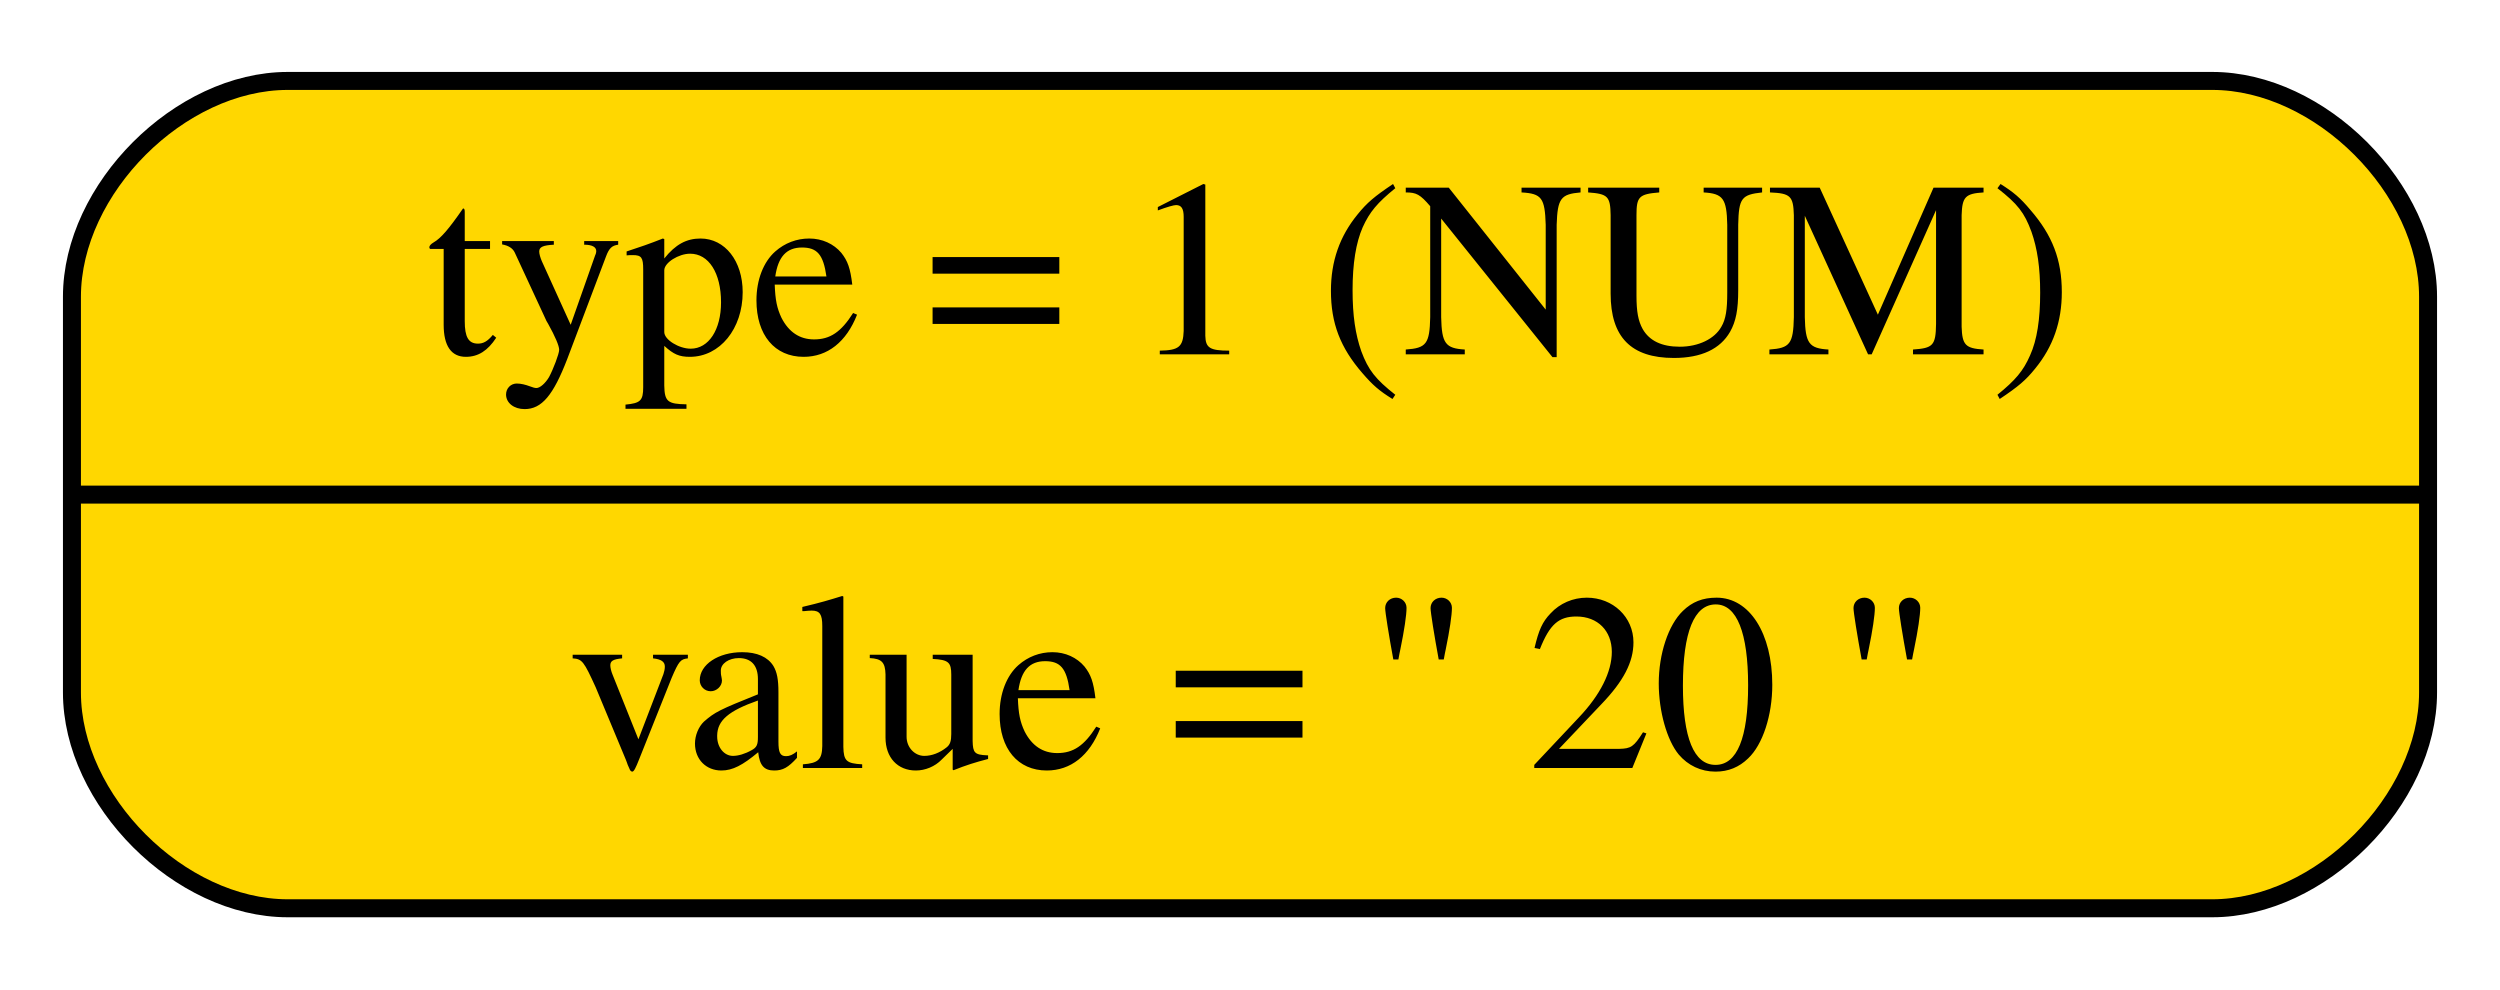
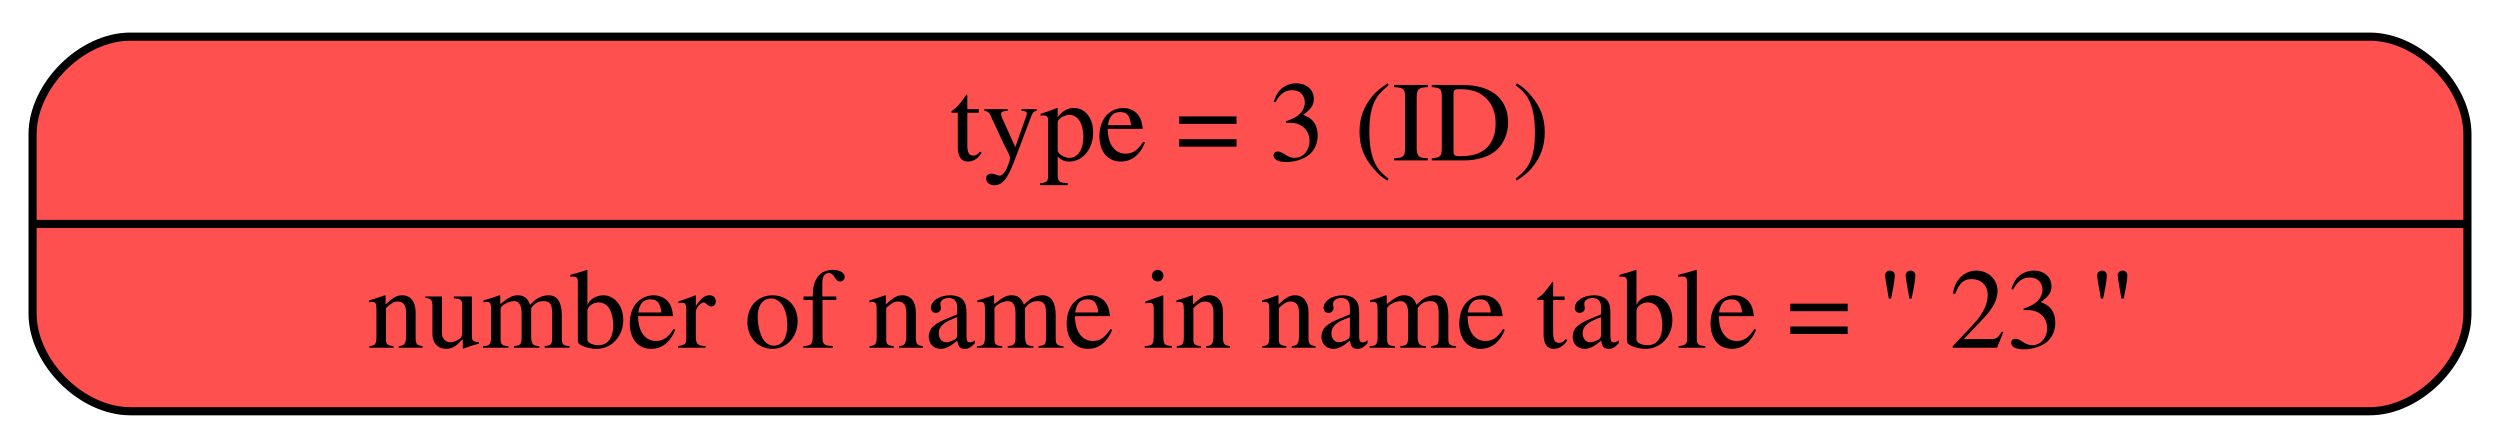
- <svg xmlns="http://www.w3.org/2000/svg" width="139pt" height="55pt" viewBox="0.00 0.00 139.00 55.00">
+ <svg xmlns="http://www.w3.org/2000/svg" width="307pt" height="55pt" viewBox="0.00 0.00 307.00 55.00">
  <g id="graph0" class="graph" transform="scale(1 1) rotate(0) translate(4 51)">
    <g id="node1" class="node">
-       <path fill="#ffd700" stroke="black" d="M12,-0.5C12,-0.5 119,-0.5 119,-0.5 125,-0.5 131,-6.5 131,-12.5 131,-12.5 131,-34.5 131,-34.5 131,-40.5 125,-46.5 119,-46.5 119,-46.5 12,-46.5 12,-46.5 6,-46.5 0,-40.5 0,-34.5 0,-34.5 0,-12.5 0,-12.5 0,-6.5 6,-0.5 12,-0.5" />
-       <text text-anchor="middle" x="65.5" y="-31.3" font-family="Times,serif" font-size="14.00">type = 1 (NUM)</text>
-       <polyline fill="none" stroke="black" points="0,-23.5 131,-23.5 " />
-       <text text-anchor="middle" x="65.5" y="-8.3" font-family="Times,serif" font-size="14.00">value = '' 20 ''</text>
+       <path fill="#ff5050" stroke="black" d="M12,-0.5C12,-0.5 287,-0.5 287,-0.5 293,-0.5 299,-6.5 299,-12.5 299,-12.5 299,-34.5 299,-34.5 299,-40.5 293,-46.5 287,-46.5 287,-46.5 12,-46.5 12,-46.5 6,-46.5 0,-40.5 0,-34.5 0,-34.5 0,-12.5 0,-12.5 0,-6.5 6,-0.5 12,-0.5" />
+       <text text-anchor="middle" x="149.5" y="-31.3" font-family="Times,serif" font-size="14.00">type = 3 (ID)</text>
+       <polyline fill="none" stroke="black" points="0,-23.5 299,-23.5 " />
+       <text text-anchor="middle" x="149.5" y="-8.3" font-family="Times,serif" font-size="14.00">number of name in name table = '' 23 ''</text>
    </g>
  </g>
</svg>
